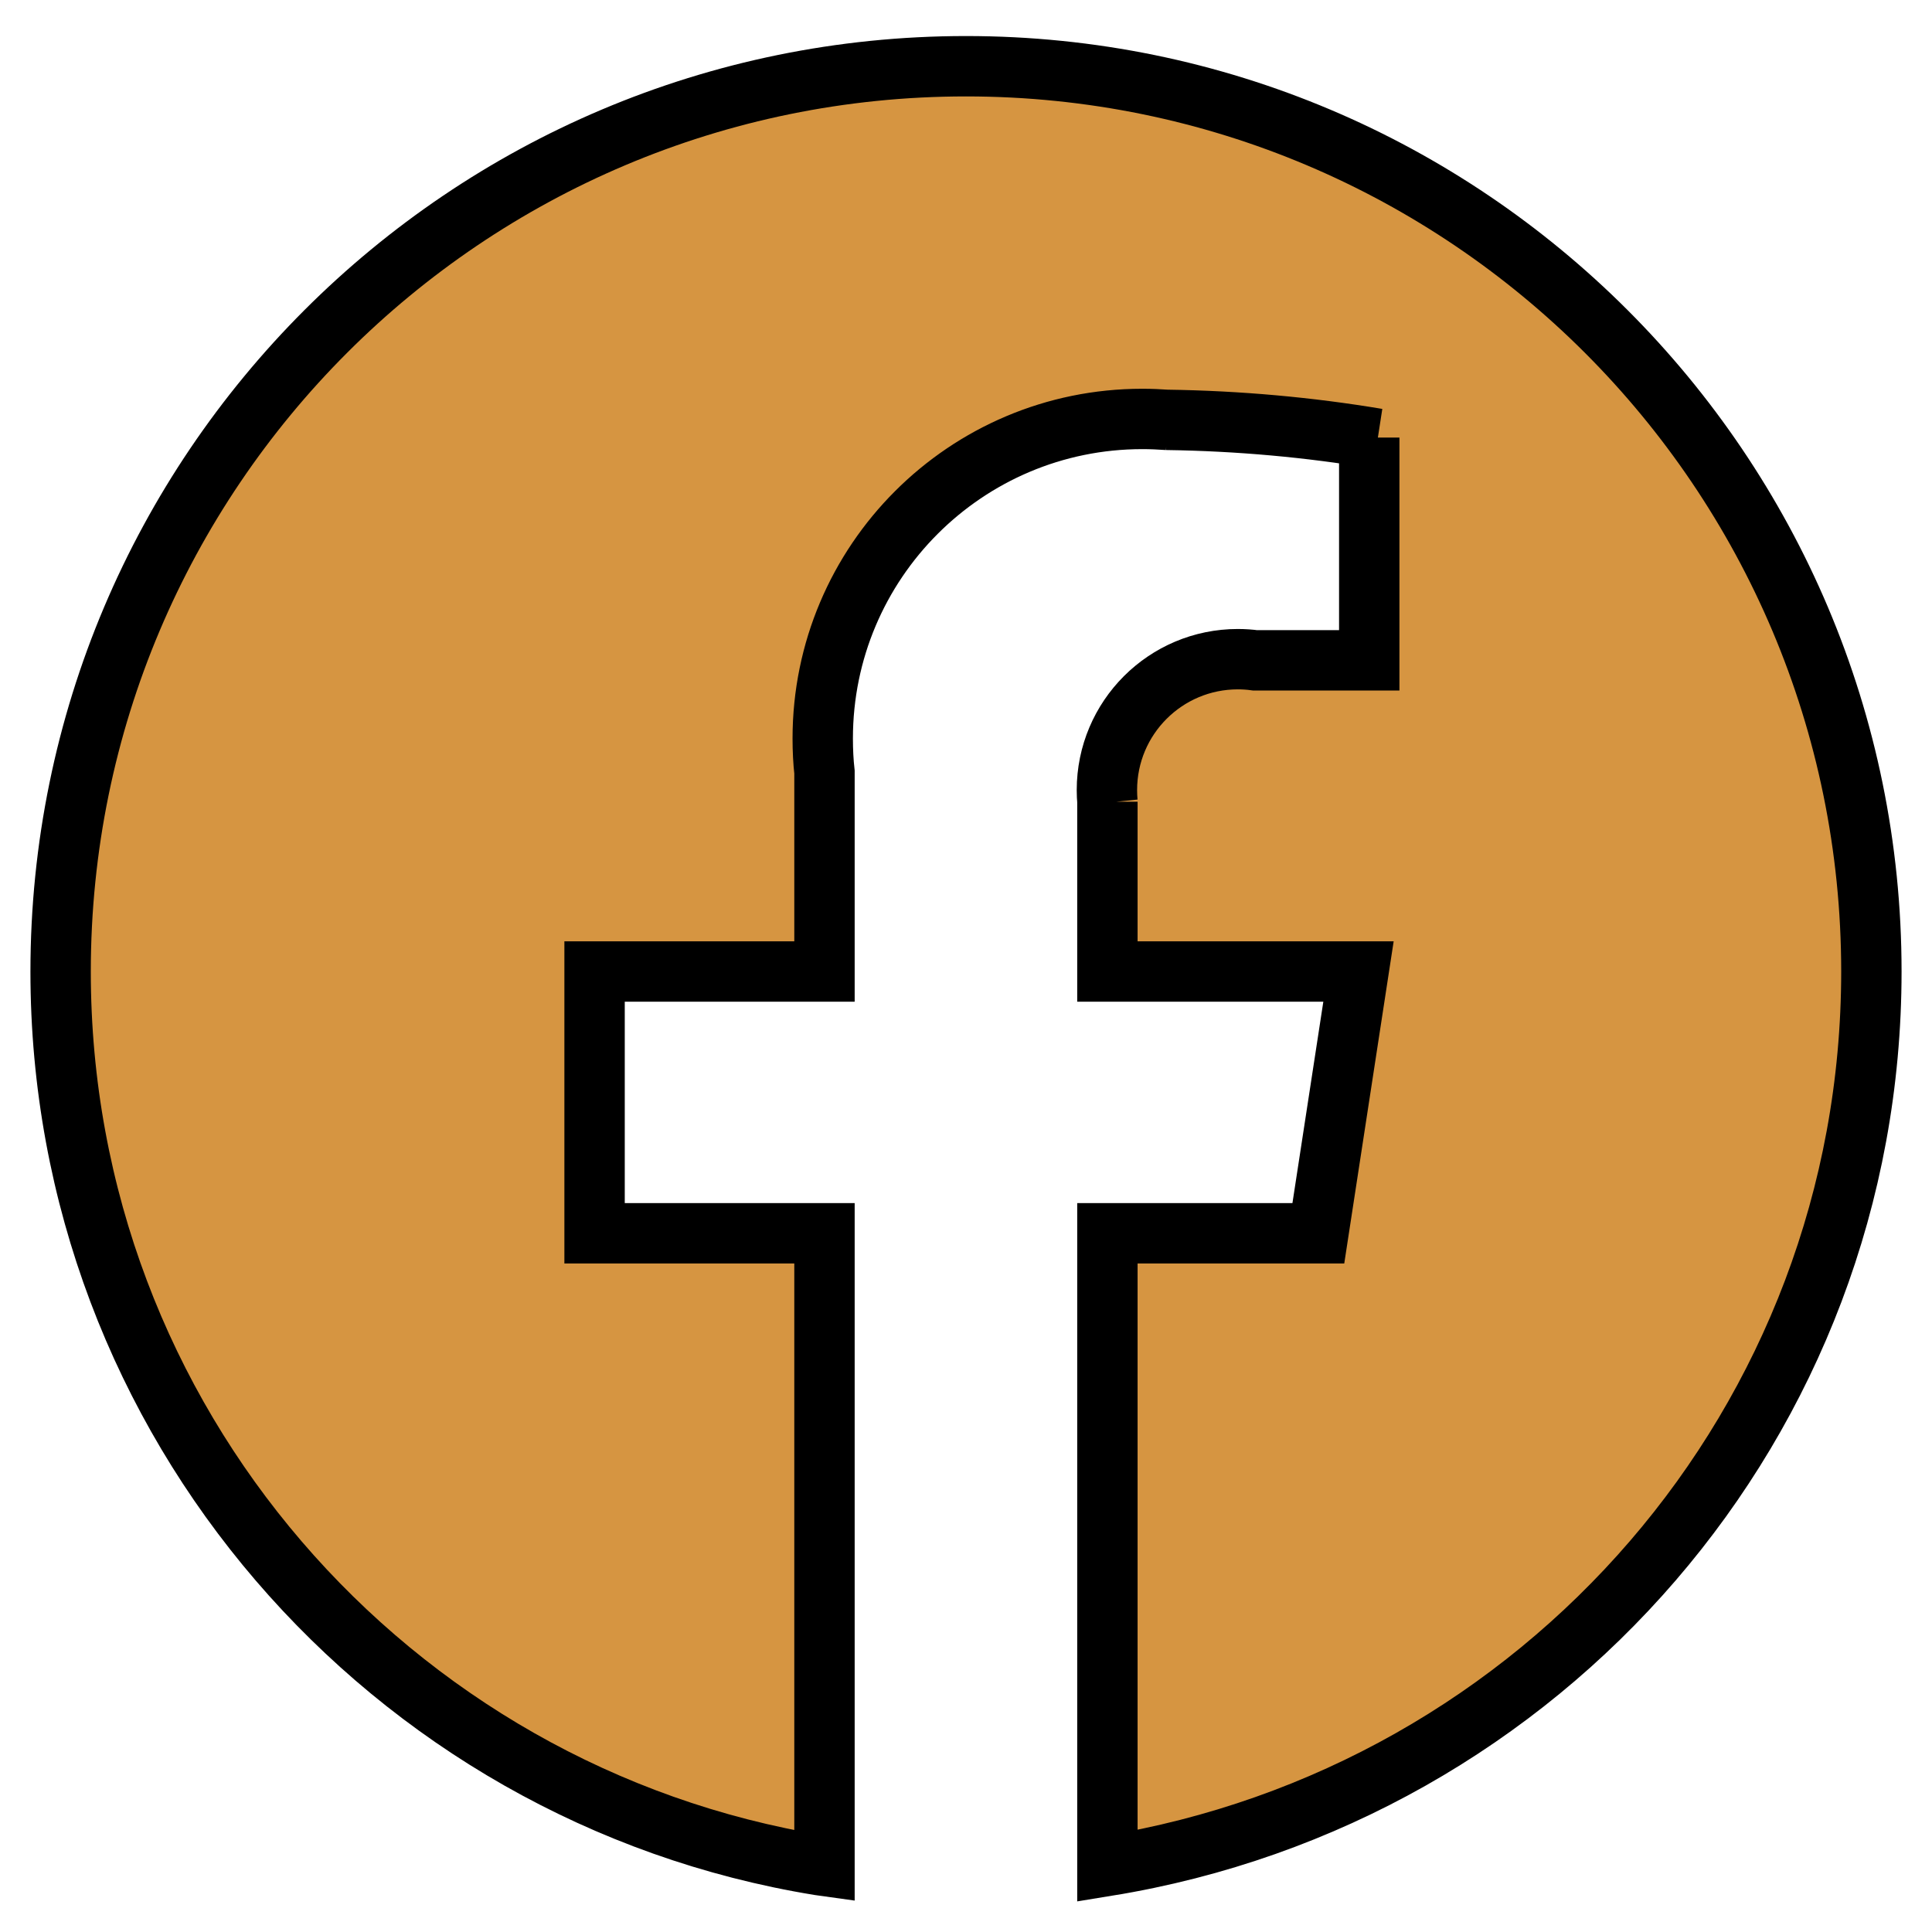
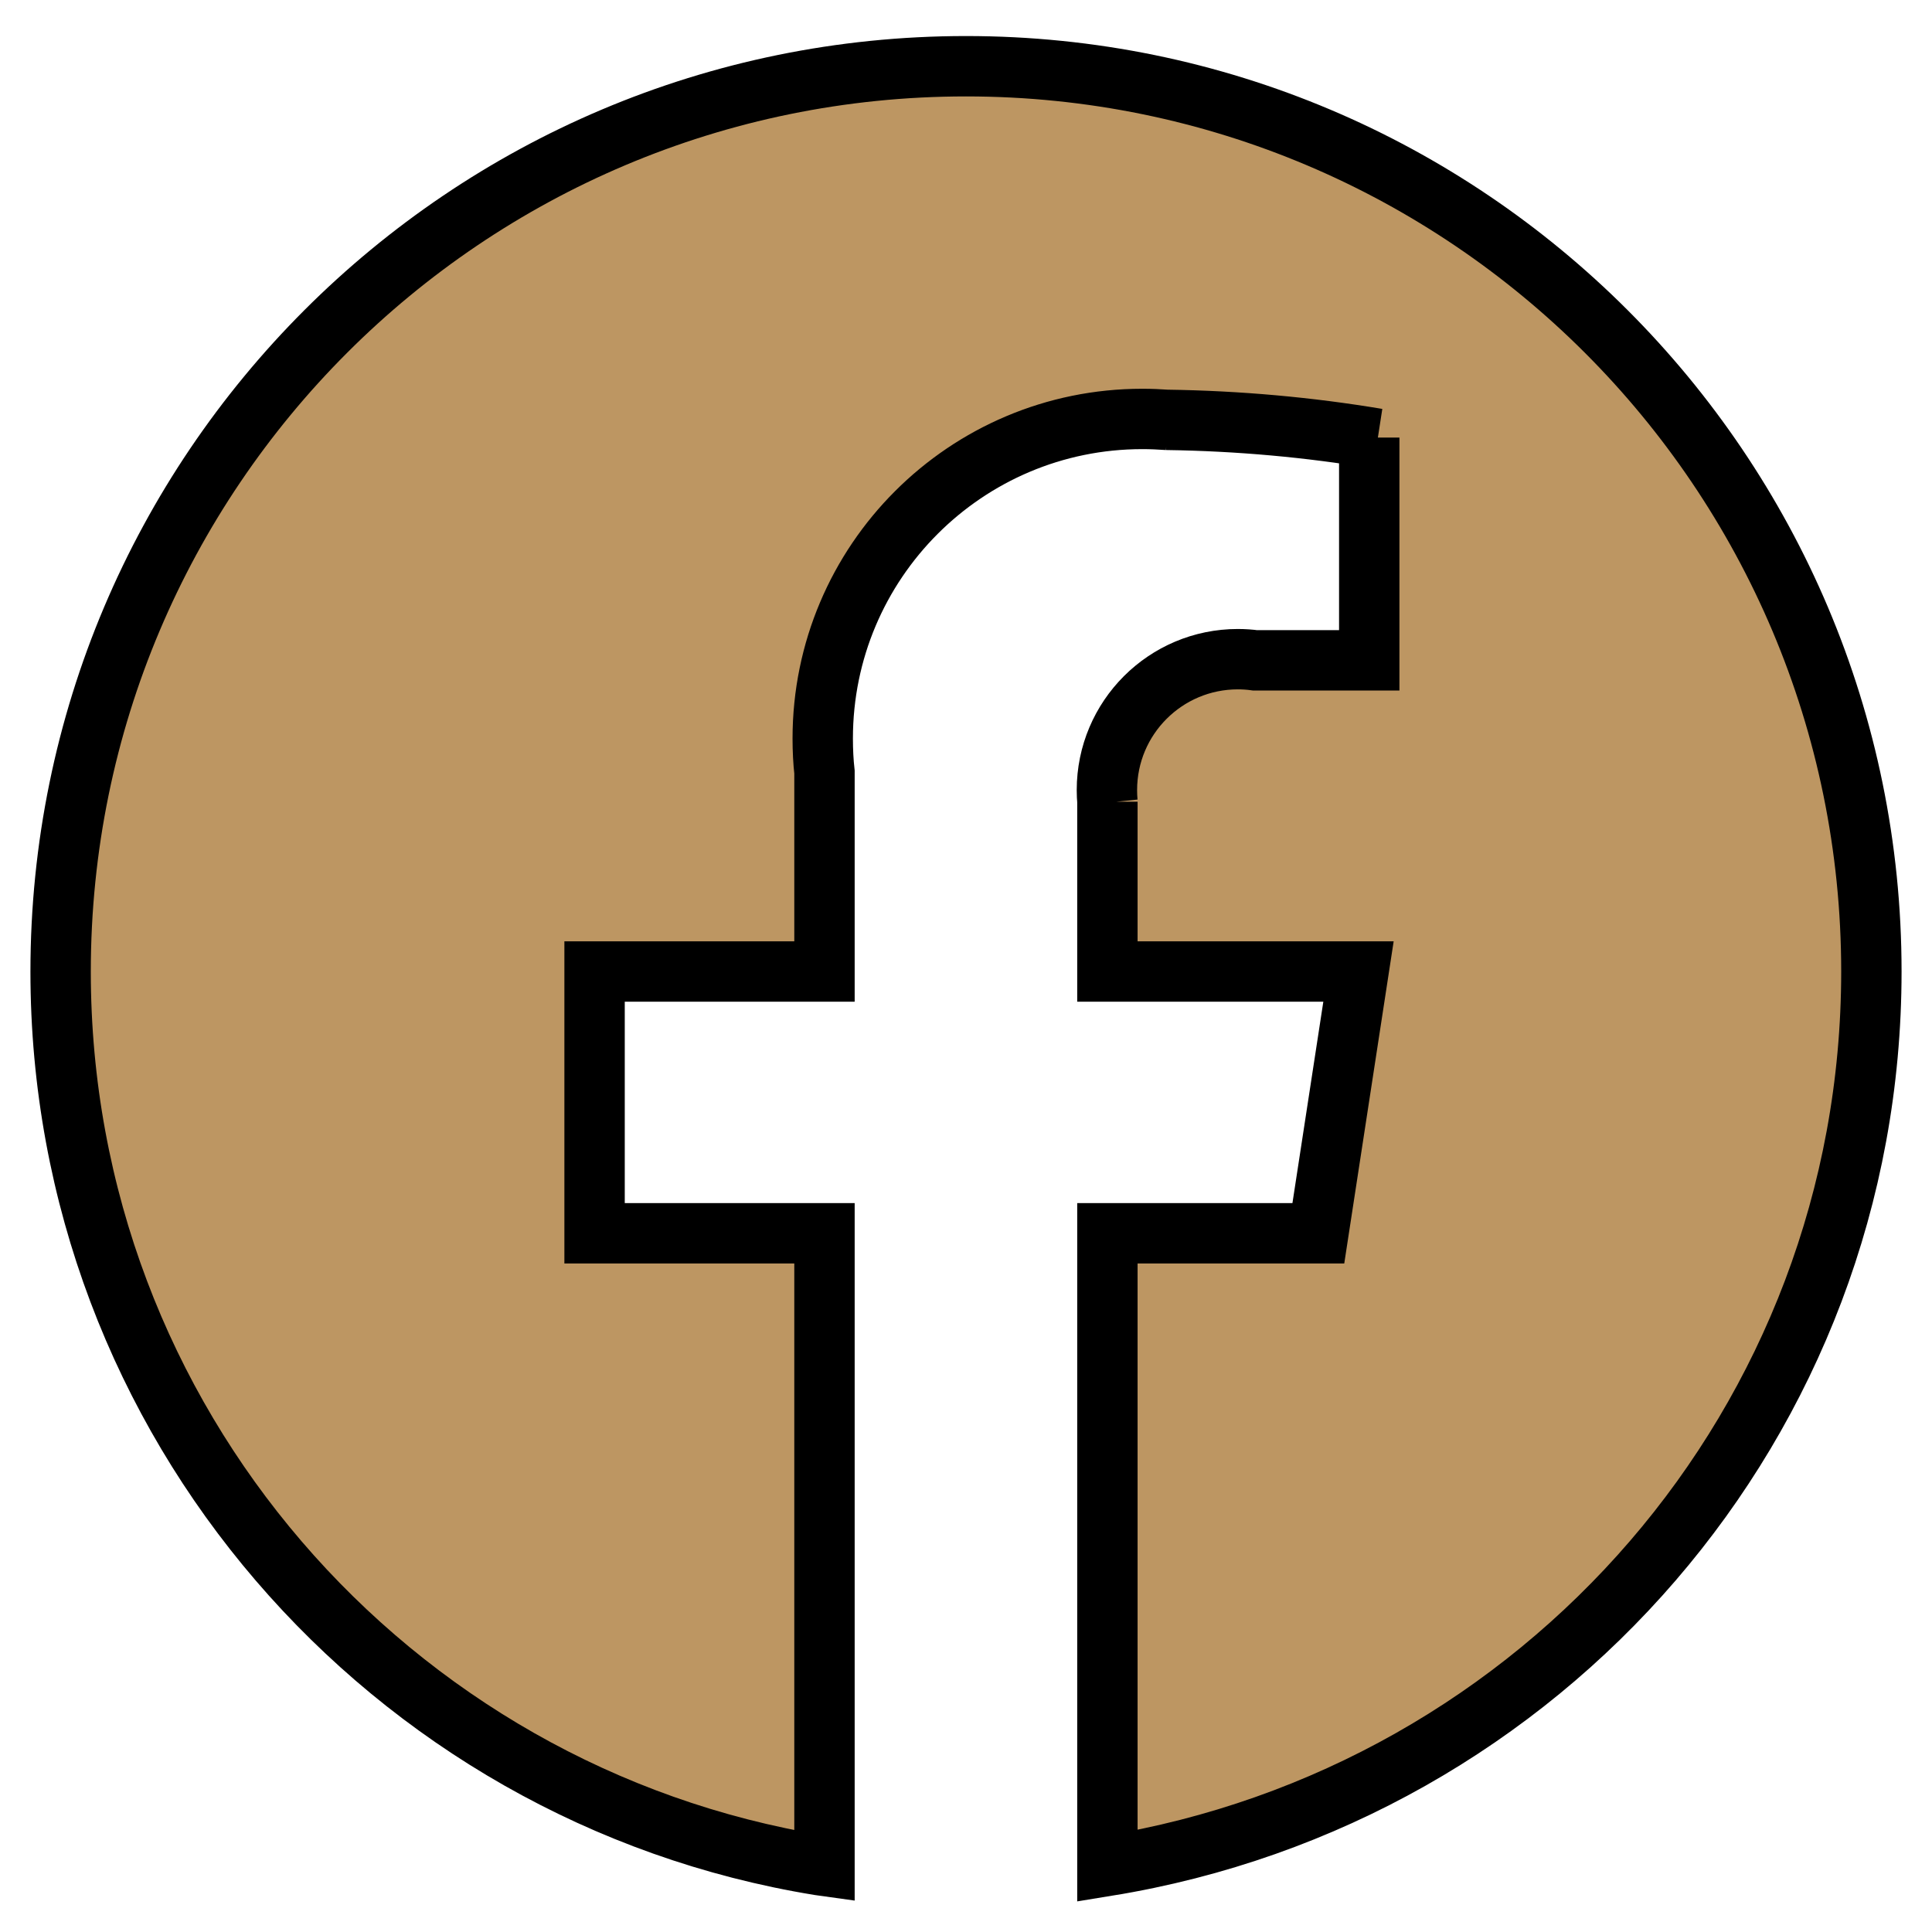
- <svg xmlns="http://www.w3.org/2000/svg" fill="#d69541" stroke="black" width="800px" height="800px" viewBox="0 0 32 32" version="1.1">
+ <svg xmlns="http://www.w3.org/2000/svg" fill="#bd9662" stroke="black" width="800px" height="800px" viewBox="0 0 32 32" version="1.1">
  <path d="M30.996 16.091c-0.001-8.281-6.714-14.994-14.996-14.994s-14.996 6.714-14.996 14.996c0 7.455 5.44 13.639 12.566 14.8l0.086 0.012v-10.478h-3.808v-4.336h3.808v-3.302c-0.019-0.167-0.029-0.361-0.029-0.557 0-2.923 2.37-5.293 5.293-5.293 0.141 0 0.281 0.006 0.42 0.016l-0.018-0.001c1.199 0.017 2.359 0.123 3.491 0.312l-0.134-0.019v3.69h-1.892c-0.086-0.012-0.185-0.019-0.285-0.019-1.197 0-2.168 0.97-2.168 2.168 0 0.068 0.003 0.135 0.009 0.202l-0.001-0.009v2.812h4.159l-0.665 4.336h-3.494v10.478c7.213-1.174 12.653-7.359 12.654-14.814v-0z" />
</svg>
